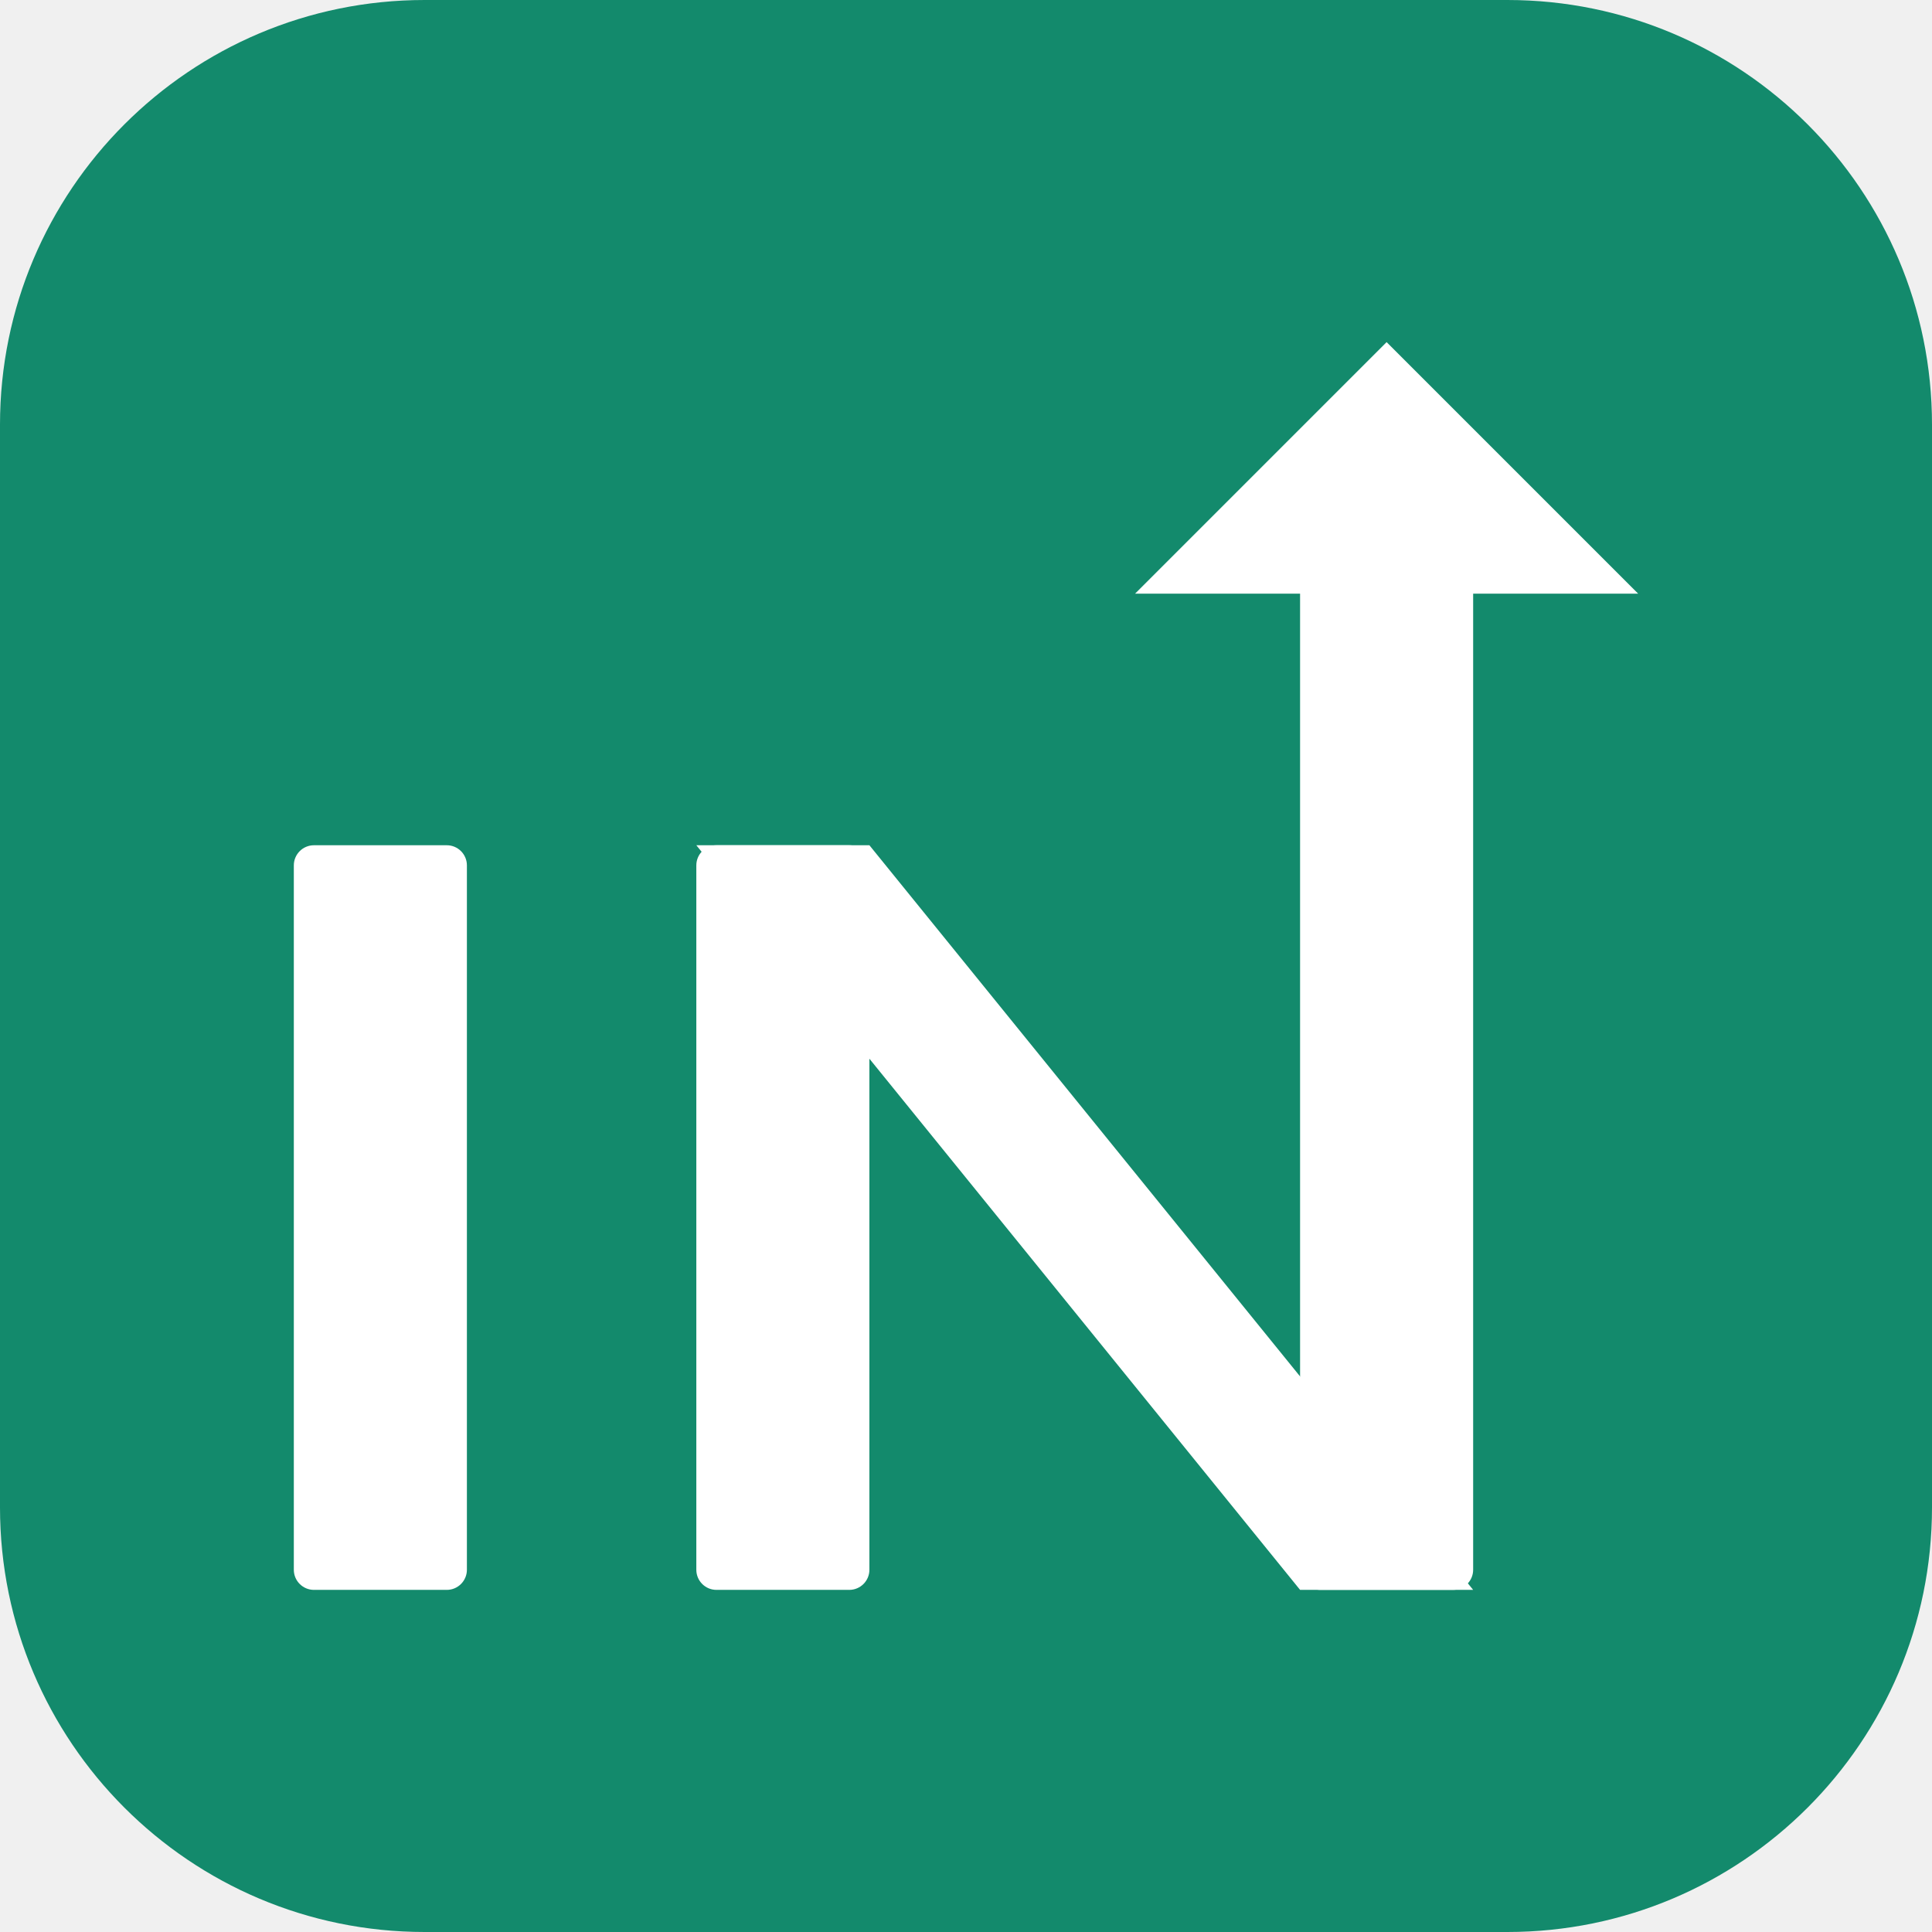
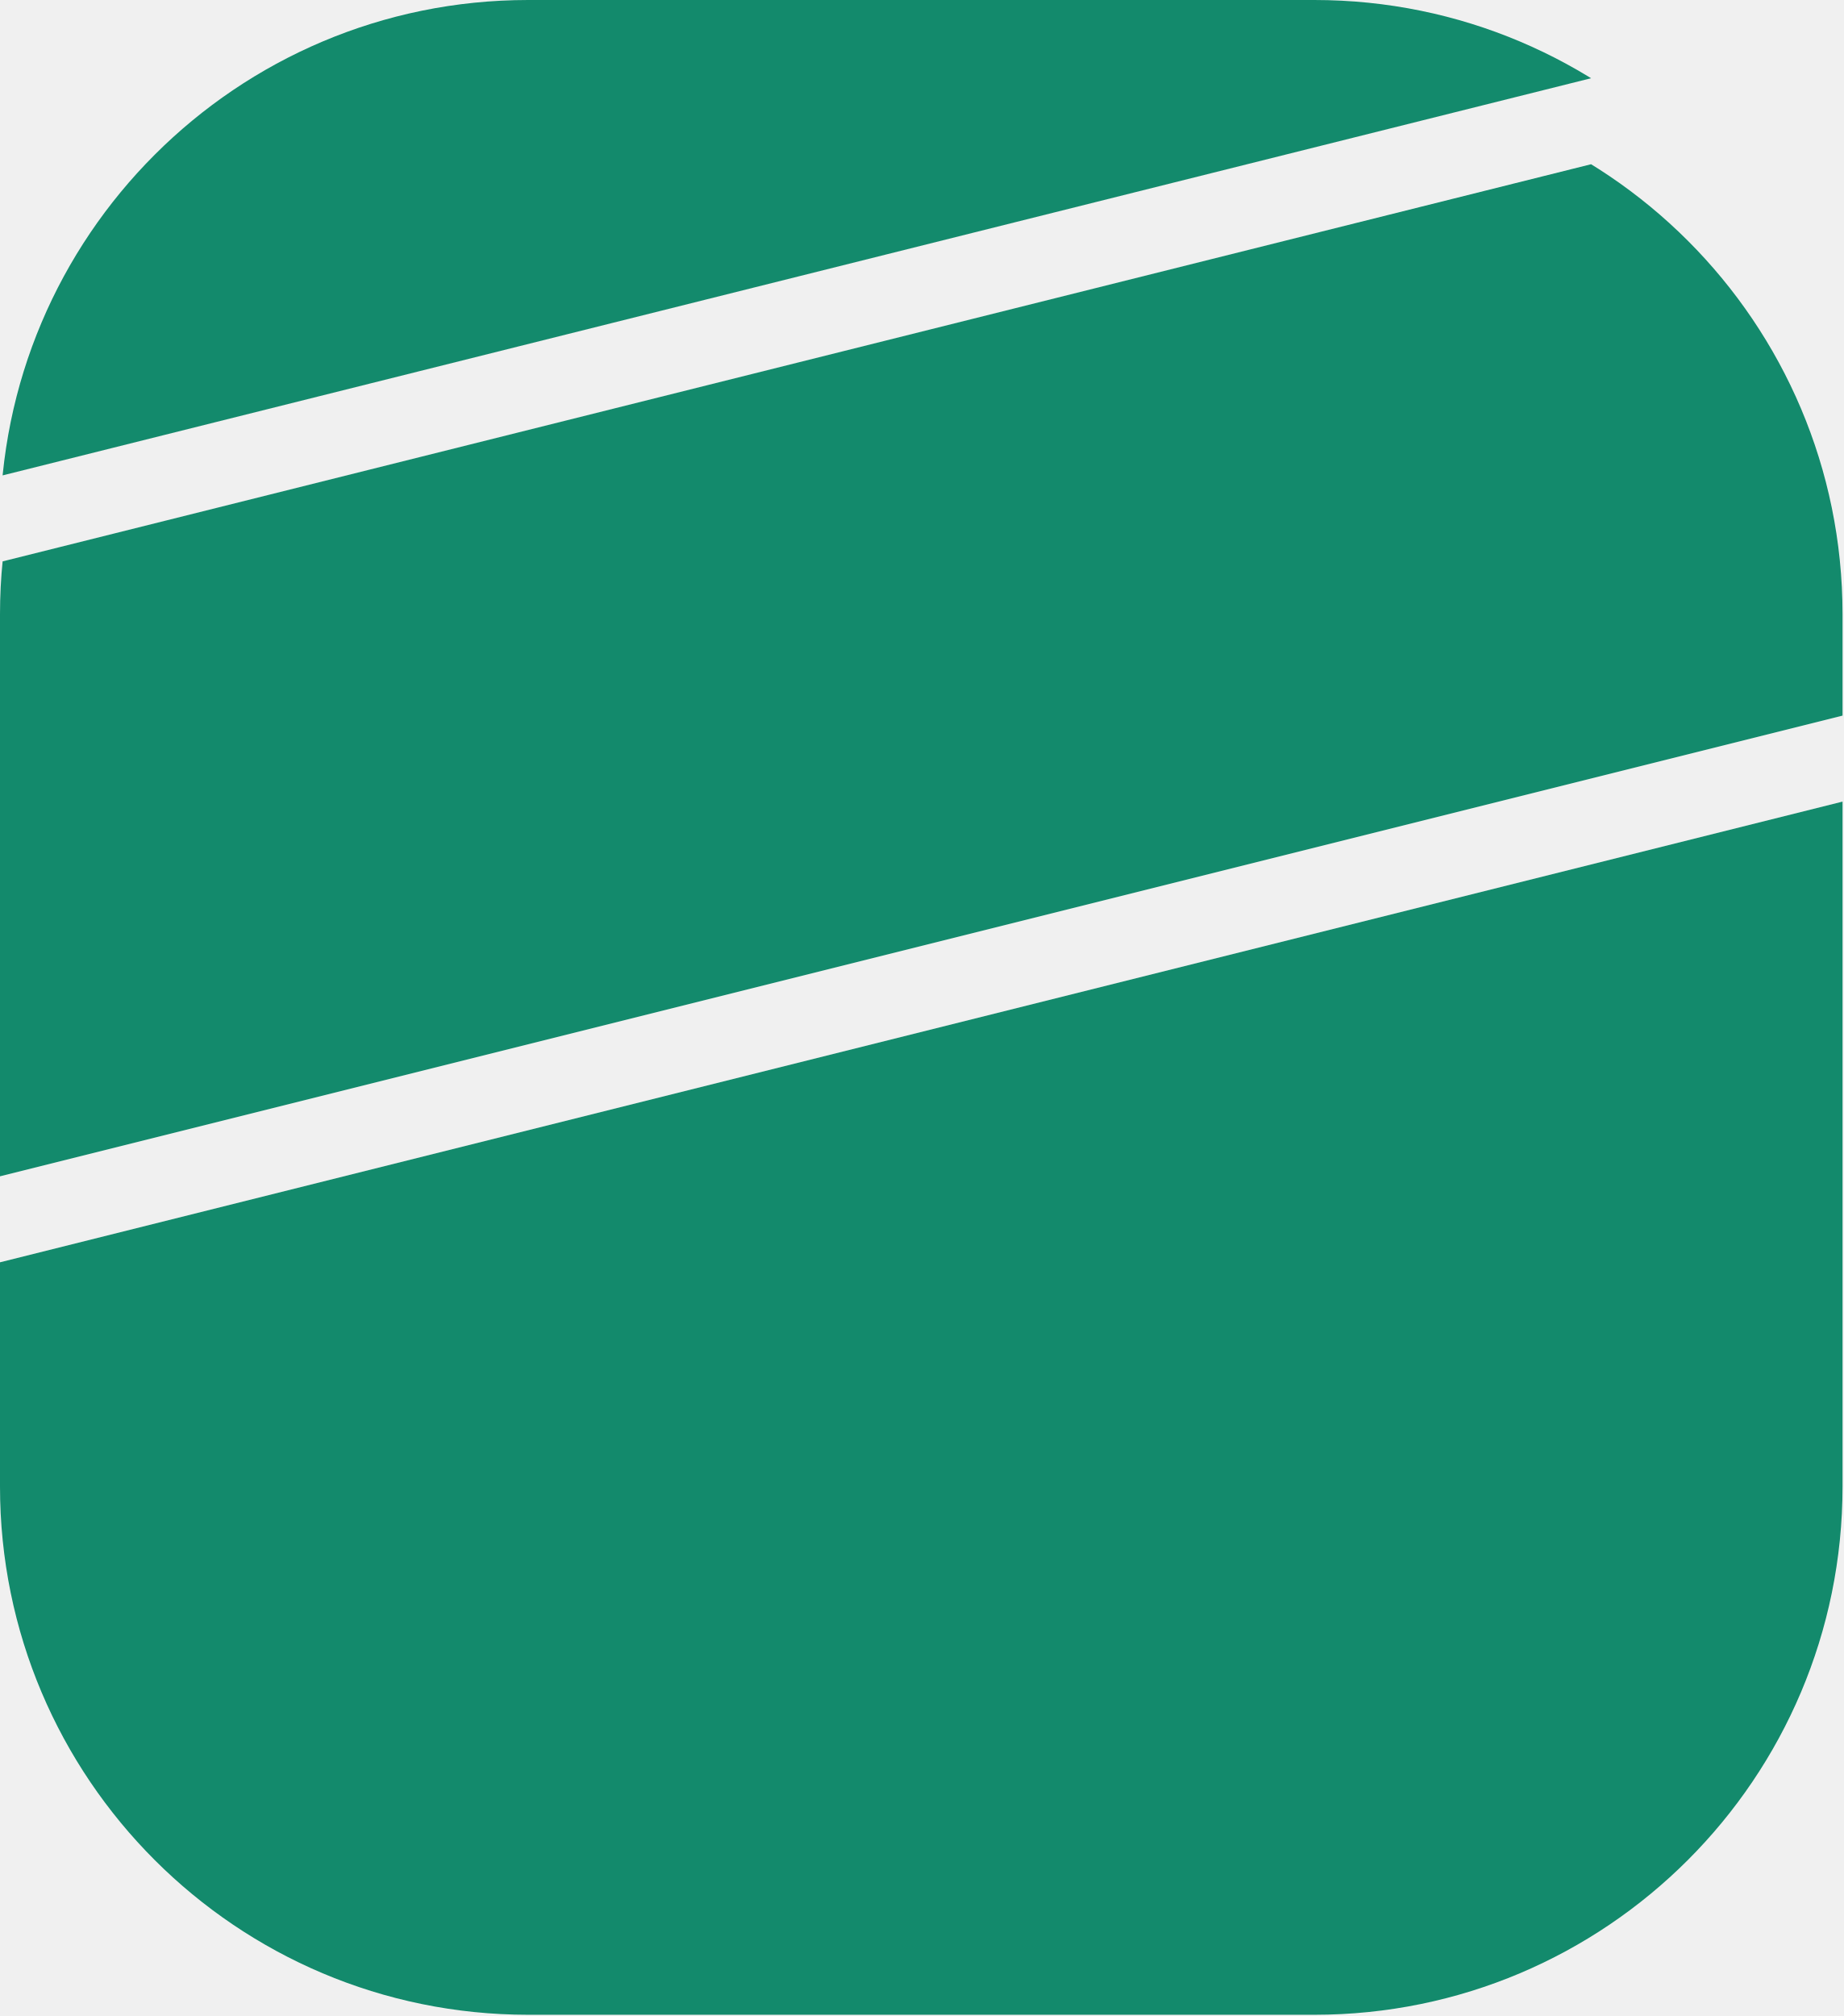
- <svg xmlns="http://www.w3.org/2000/svg" viewBox="0 0 960 960" width="960" height="960" role="img" aria-label="Intrack">
-   <rect width="960" height="960" rx="211" fill="#138a6c" />
-   <g fill="#fff">
-     <rect x="146" y="420" width="86" height="370" rx="10" />
-     <rect x="346" y="420" width="86" height="370" rx="10" />
-     <path d="M346 420h86l300 370h-86z" />
-     <rect x="646" y="275" width="86" height="515" rx="10" />
-     <path d="M689 170l125 125h-250z" />
+ <svg xmlns="http://www.w3.org/2000/svg" viewBox="450 310 1501 1641" width="1501" height="1641" role="img" aria-label="Intrack">
+   <defs>
+     <clipPath id="tile">
+       <rect x="450" y="450" width="1500" height="1500" rx="430" />
+     </clipPath>
+   </defs>
+   <g fill="#138a6c" clip-rule="nonzero">
+     <g transform="translate(0,-140)">
+       <g clip-path="url(#tile)">
+         <path d="M0 -2400 L2400 -3000 L2400 350 L0 950 Z" />
+       </g>
+     </g>
+     <g transform="translate(0,-70)">
+       <g clip-path="url(#tile)">
+         <path d="M0 950 L2400 350 L2400 850 L0 1450 Z" />
+       </g>
+     </g>
+     <g clip-path="url(#tile)">
+       <path d="M0 1450 L2400 850 L2400 2400 L0 2400 Z" />
+     </g>
  </g>
</svg>
